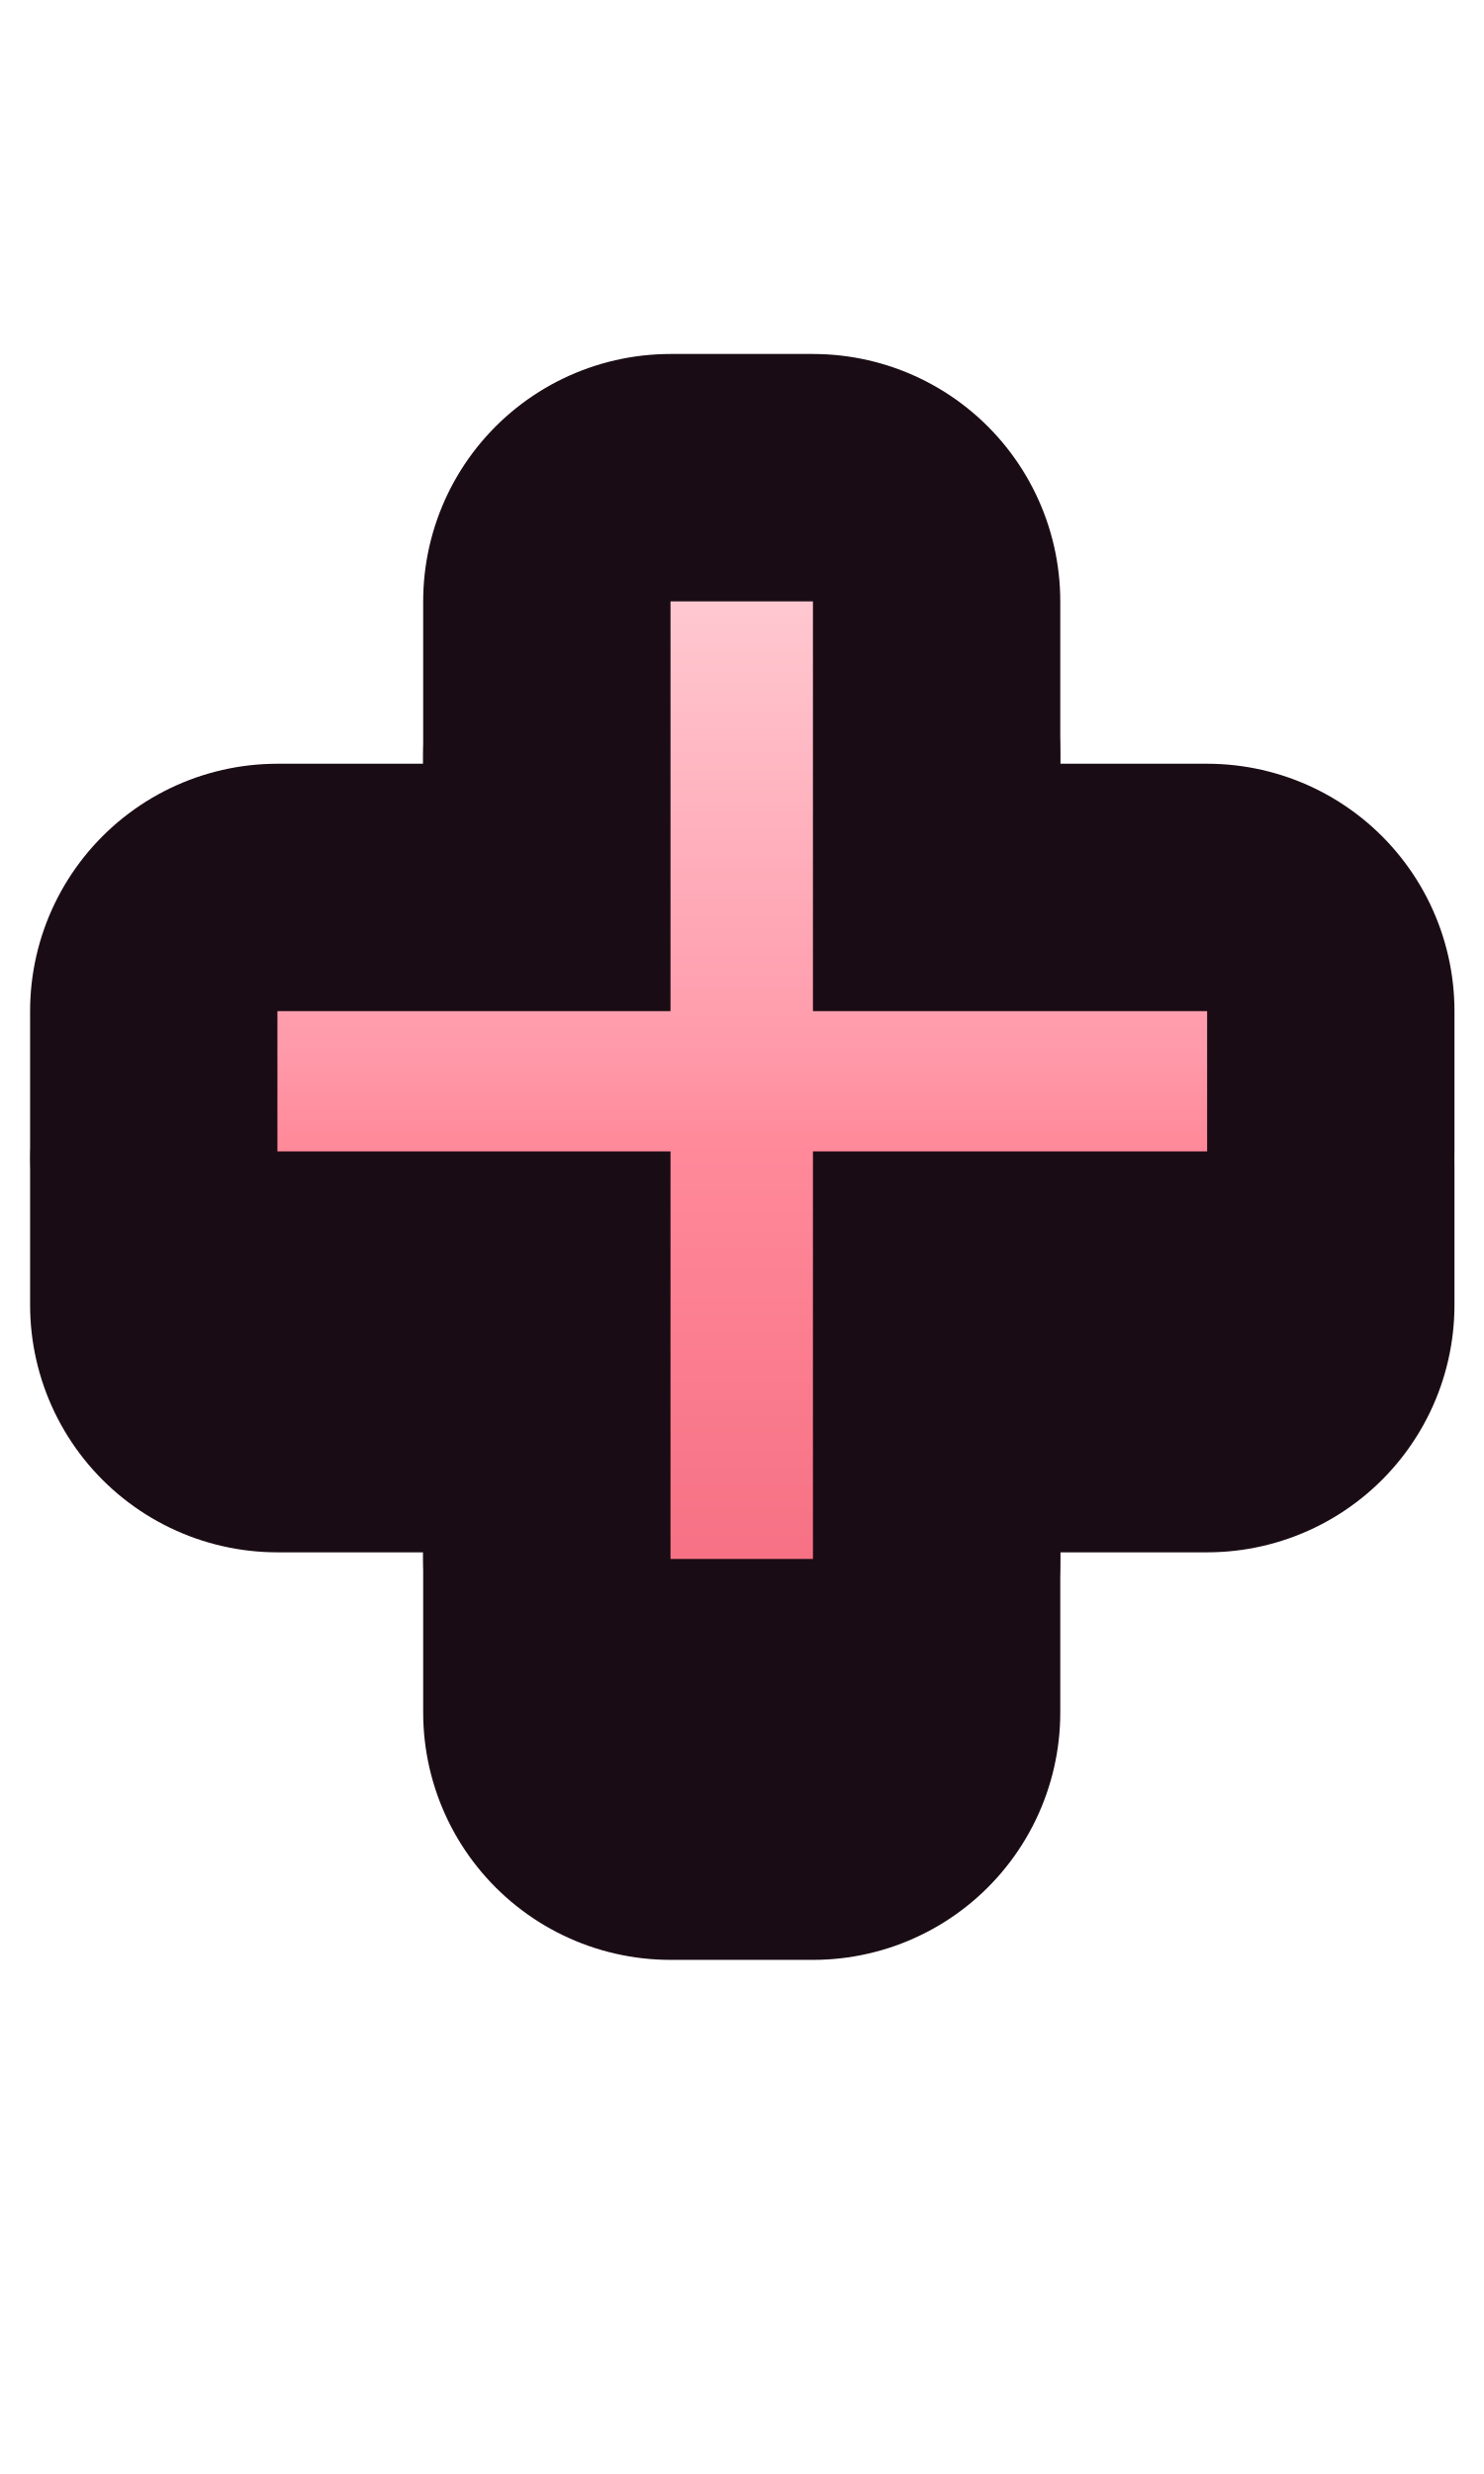
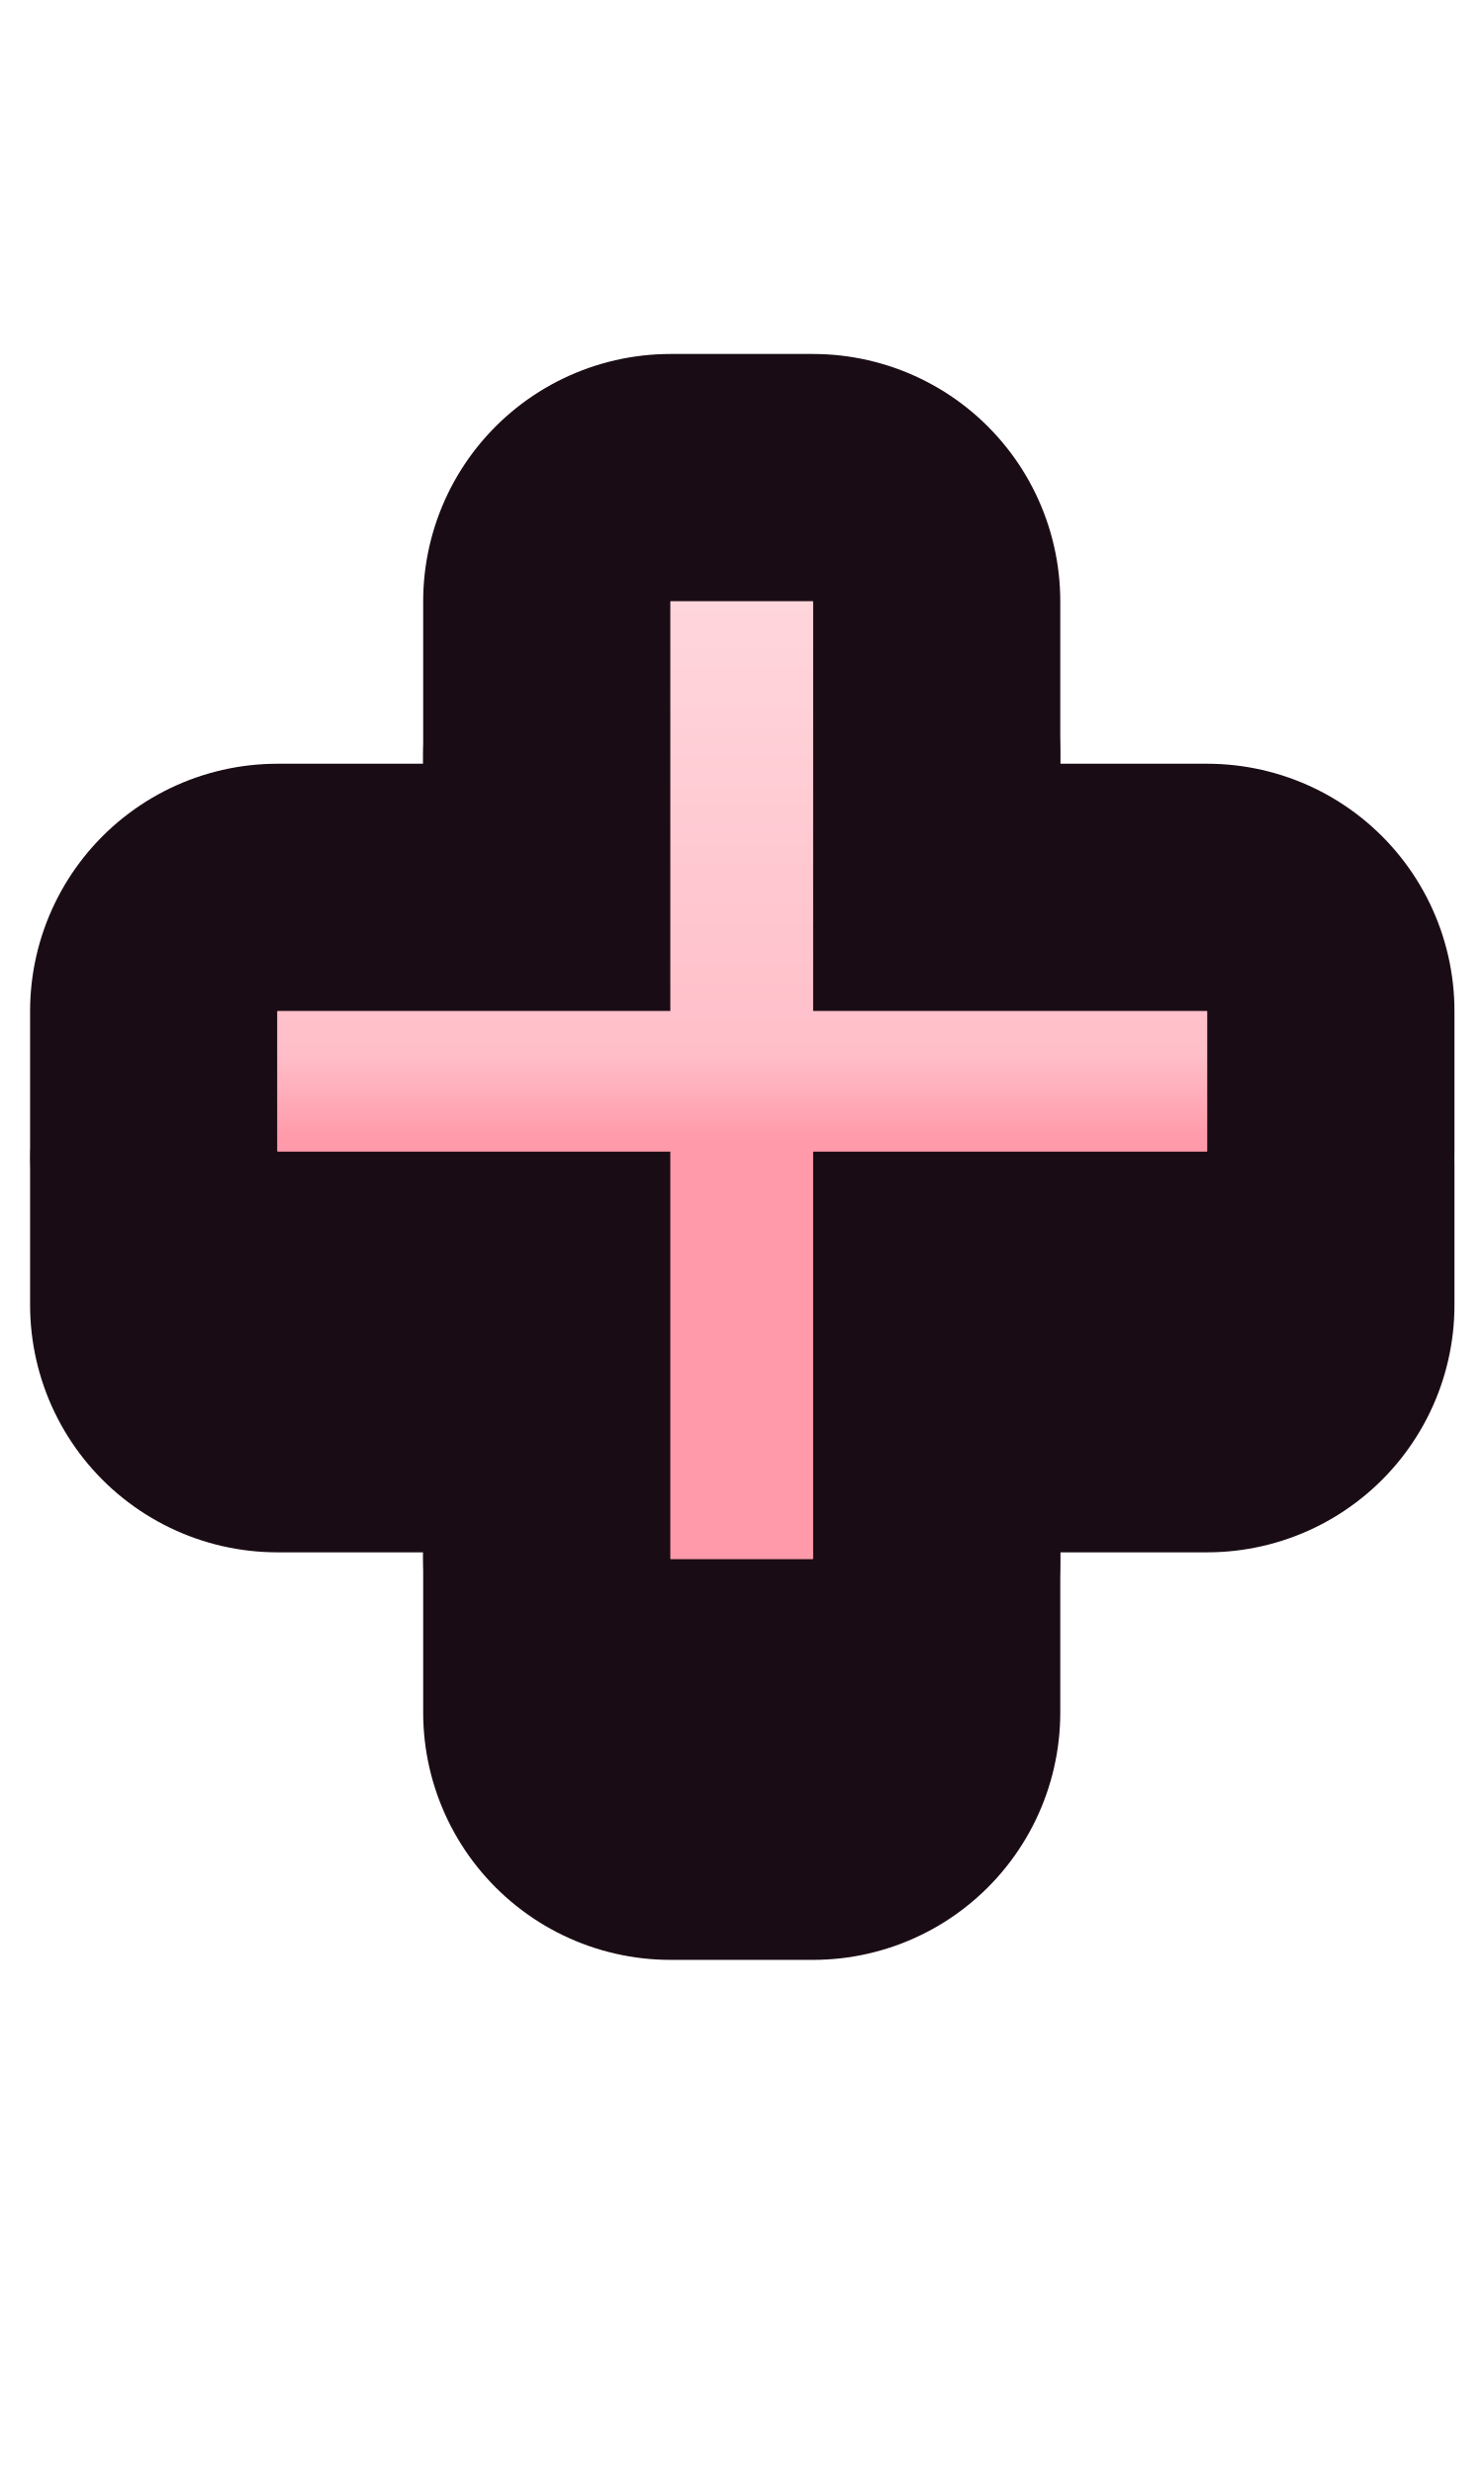
<svg xmlns="http://www.w3.org/2000/svg" width="21" height="35" data-advance="19" data-hc="class">
  <defs>
    <linearGradient id="f" gradientUnits="userSpaceOnUse" x1="0" y1="4.587" x2="0" y2="25.167">
      <stop offset="0" stop-color="#FFE4E8" />
-       <stop offset="0.5" stop-color="#FF9AAA" />
-       <stop offset="0.56" stop-color="#FF8A9A" />
-       <stop offset="1" stop-color="#F2647A" />
+       <stop offset="0.5" stop-color="#FFBFC9" />
+       <stop offset="0.56" stop-color="#FF9AAA" />
+       <stop offset="1" stop-color="#FF9AAA" />
    </linearGradient>
  </defs>
  <style>text { font-family: 'Manrope'; font-variation-settings: 'wght' 800; font-feature-settings: 'tnum' 1; font-size: 28px; stroke-width: 7; stroke-linejoin: round; paint-order: stroke; }
-   .d { fill: #1A0C14; stroke: #1A0C14; } .f { fill: url(#f); stroke: #1A0C14; }
-   .hc .d { fill: #000000; stroke: #000000; } .hc .f { fill: #FF9AAA; stroke: #000000; }</style>
+   .d { fill: #1A0C14; stroke: #1A0C14; } .f { fill: url(#f); stroke: #1A0C14; } .s { fill: url(#f); stroke: none; }
+   .hc .d { fill: #000000; stroke: #000000; } .hc .f { fill: #FF9AAA; stroke: #000000; } .hc .s { fill: #FF9AAA; }</style>
  <text class="d" x="2.52" y="27.333" text-anchor="start">+</text>
  <text class="f" x="2.52" y="25.167" text-anchor="start">+</text>
+   <text class="s" x="2.52" y="25.167" text-anchor="start">+</text>
</svg>
